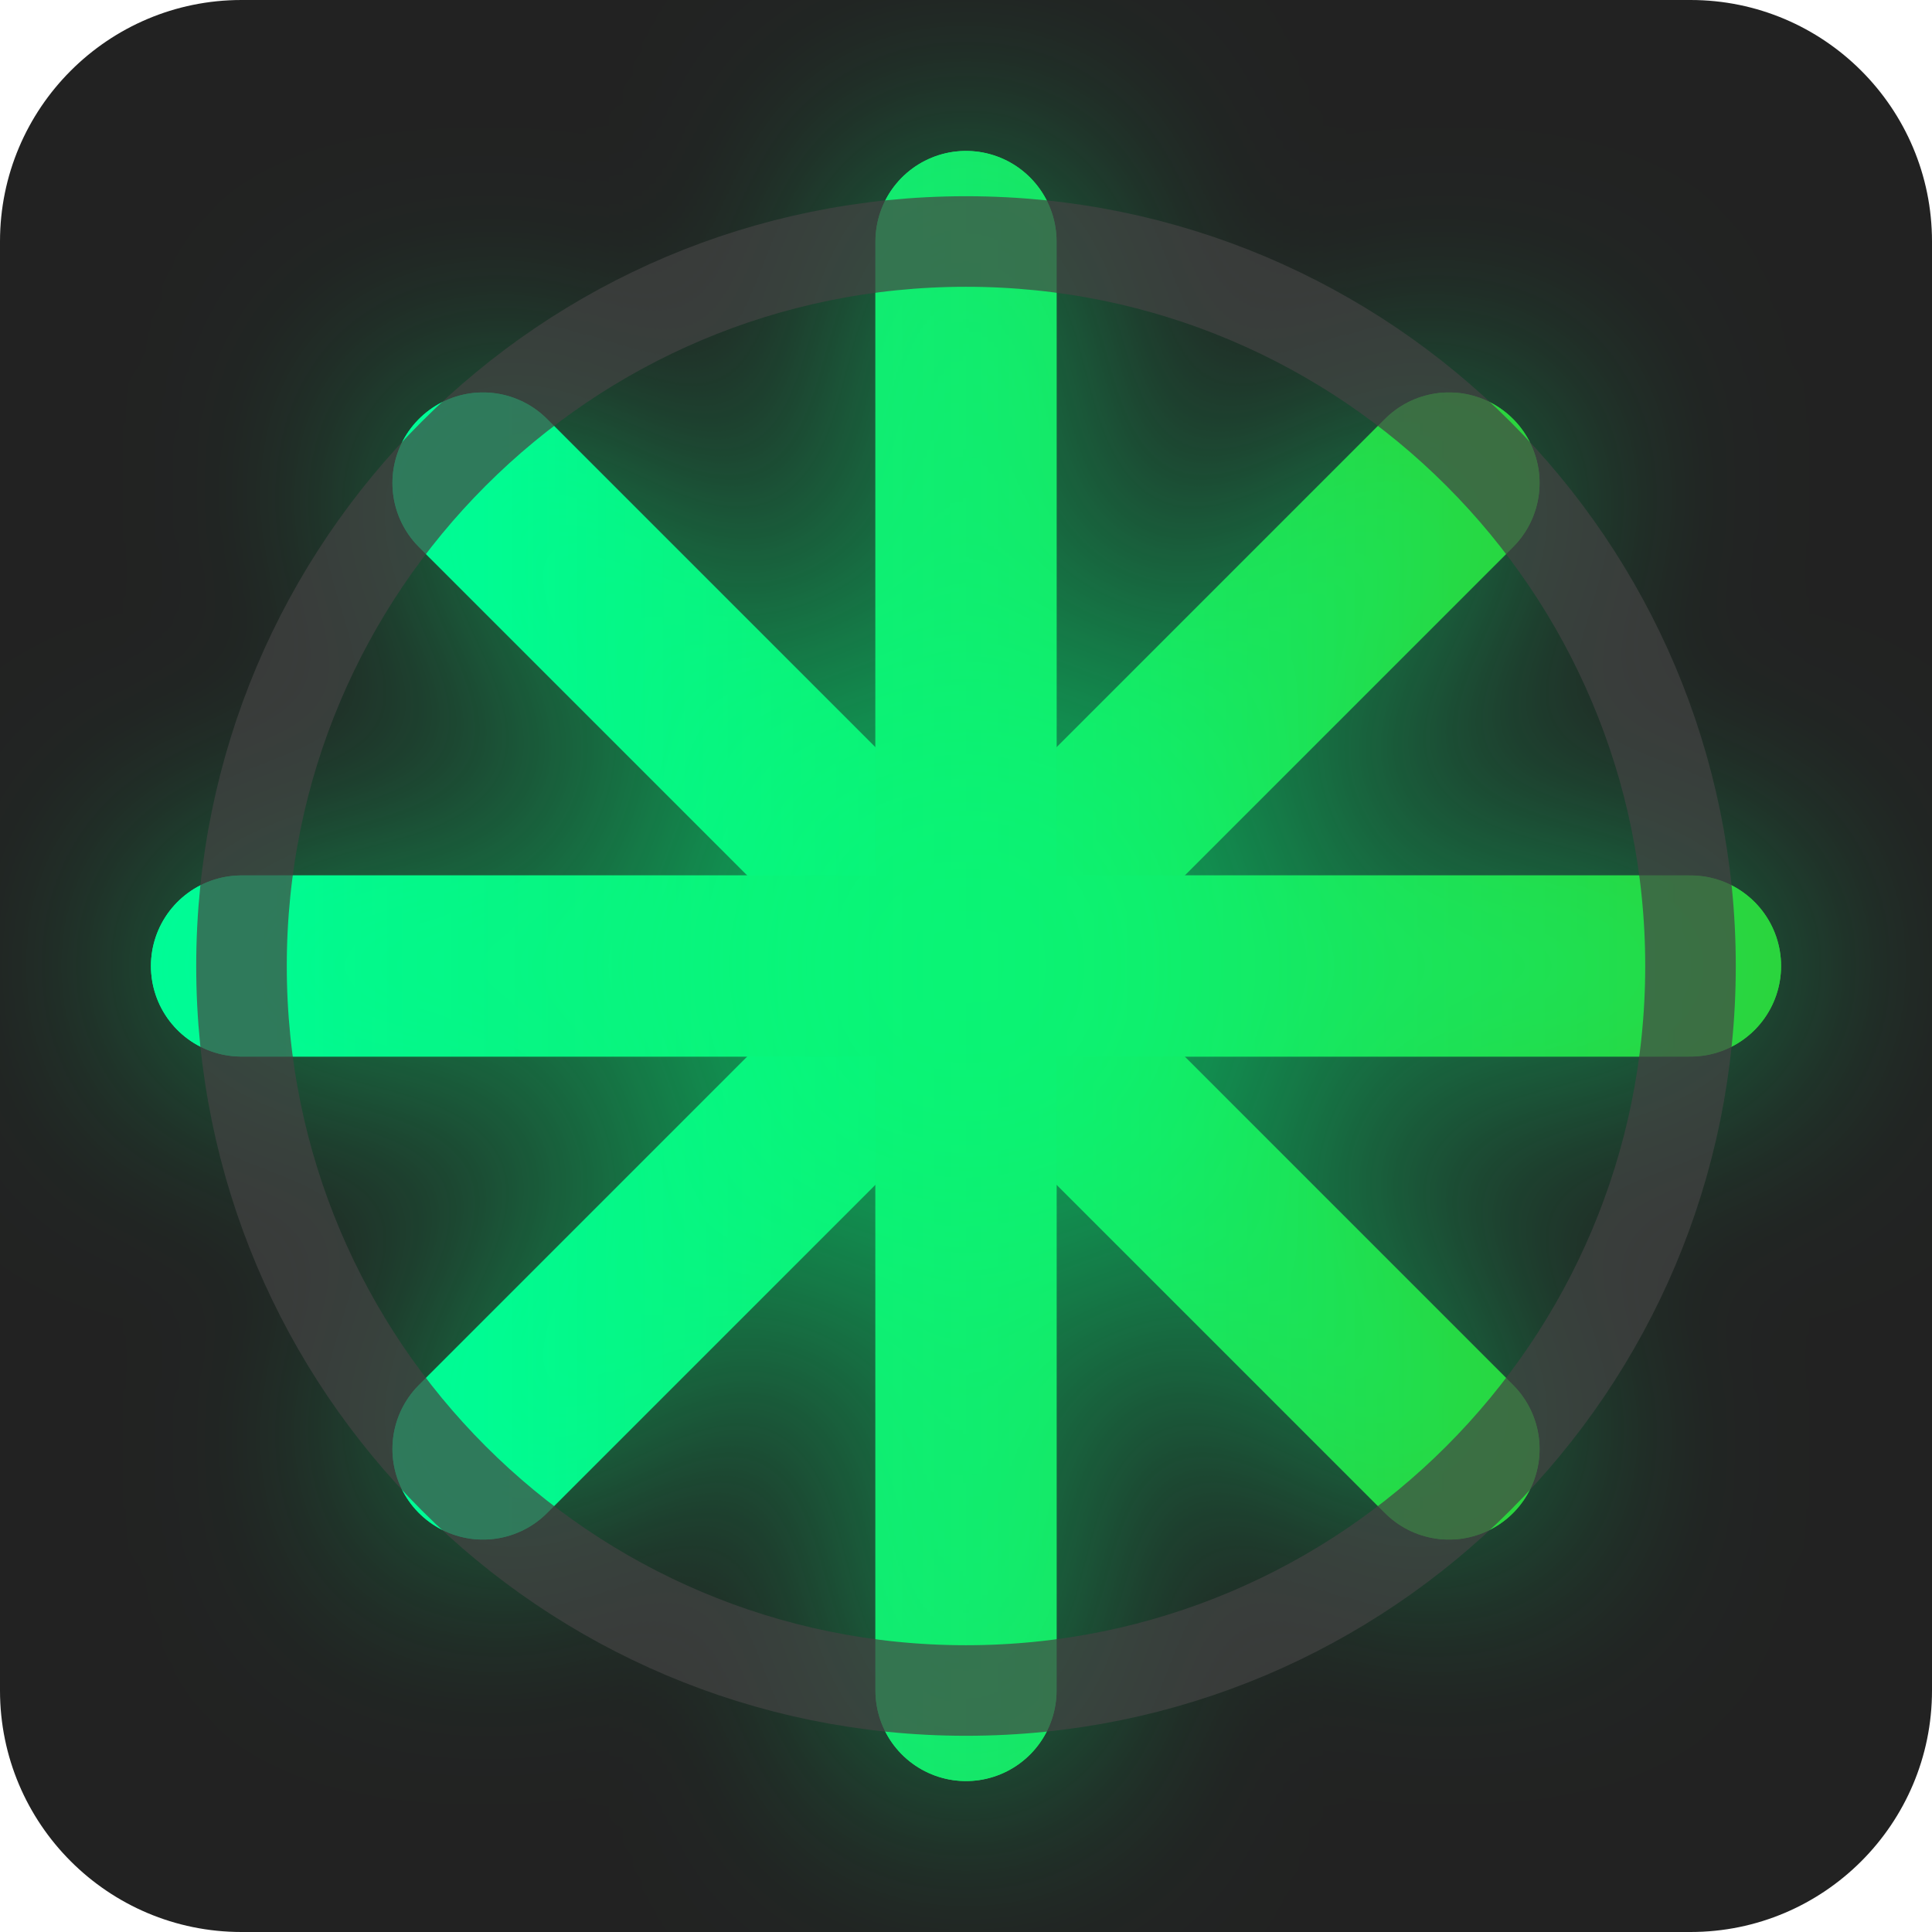
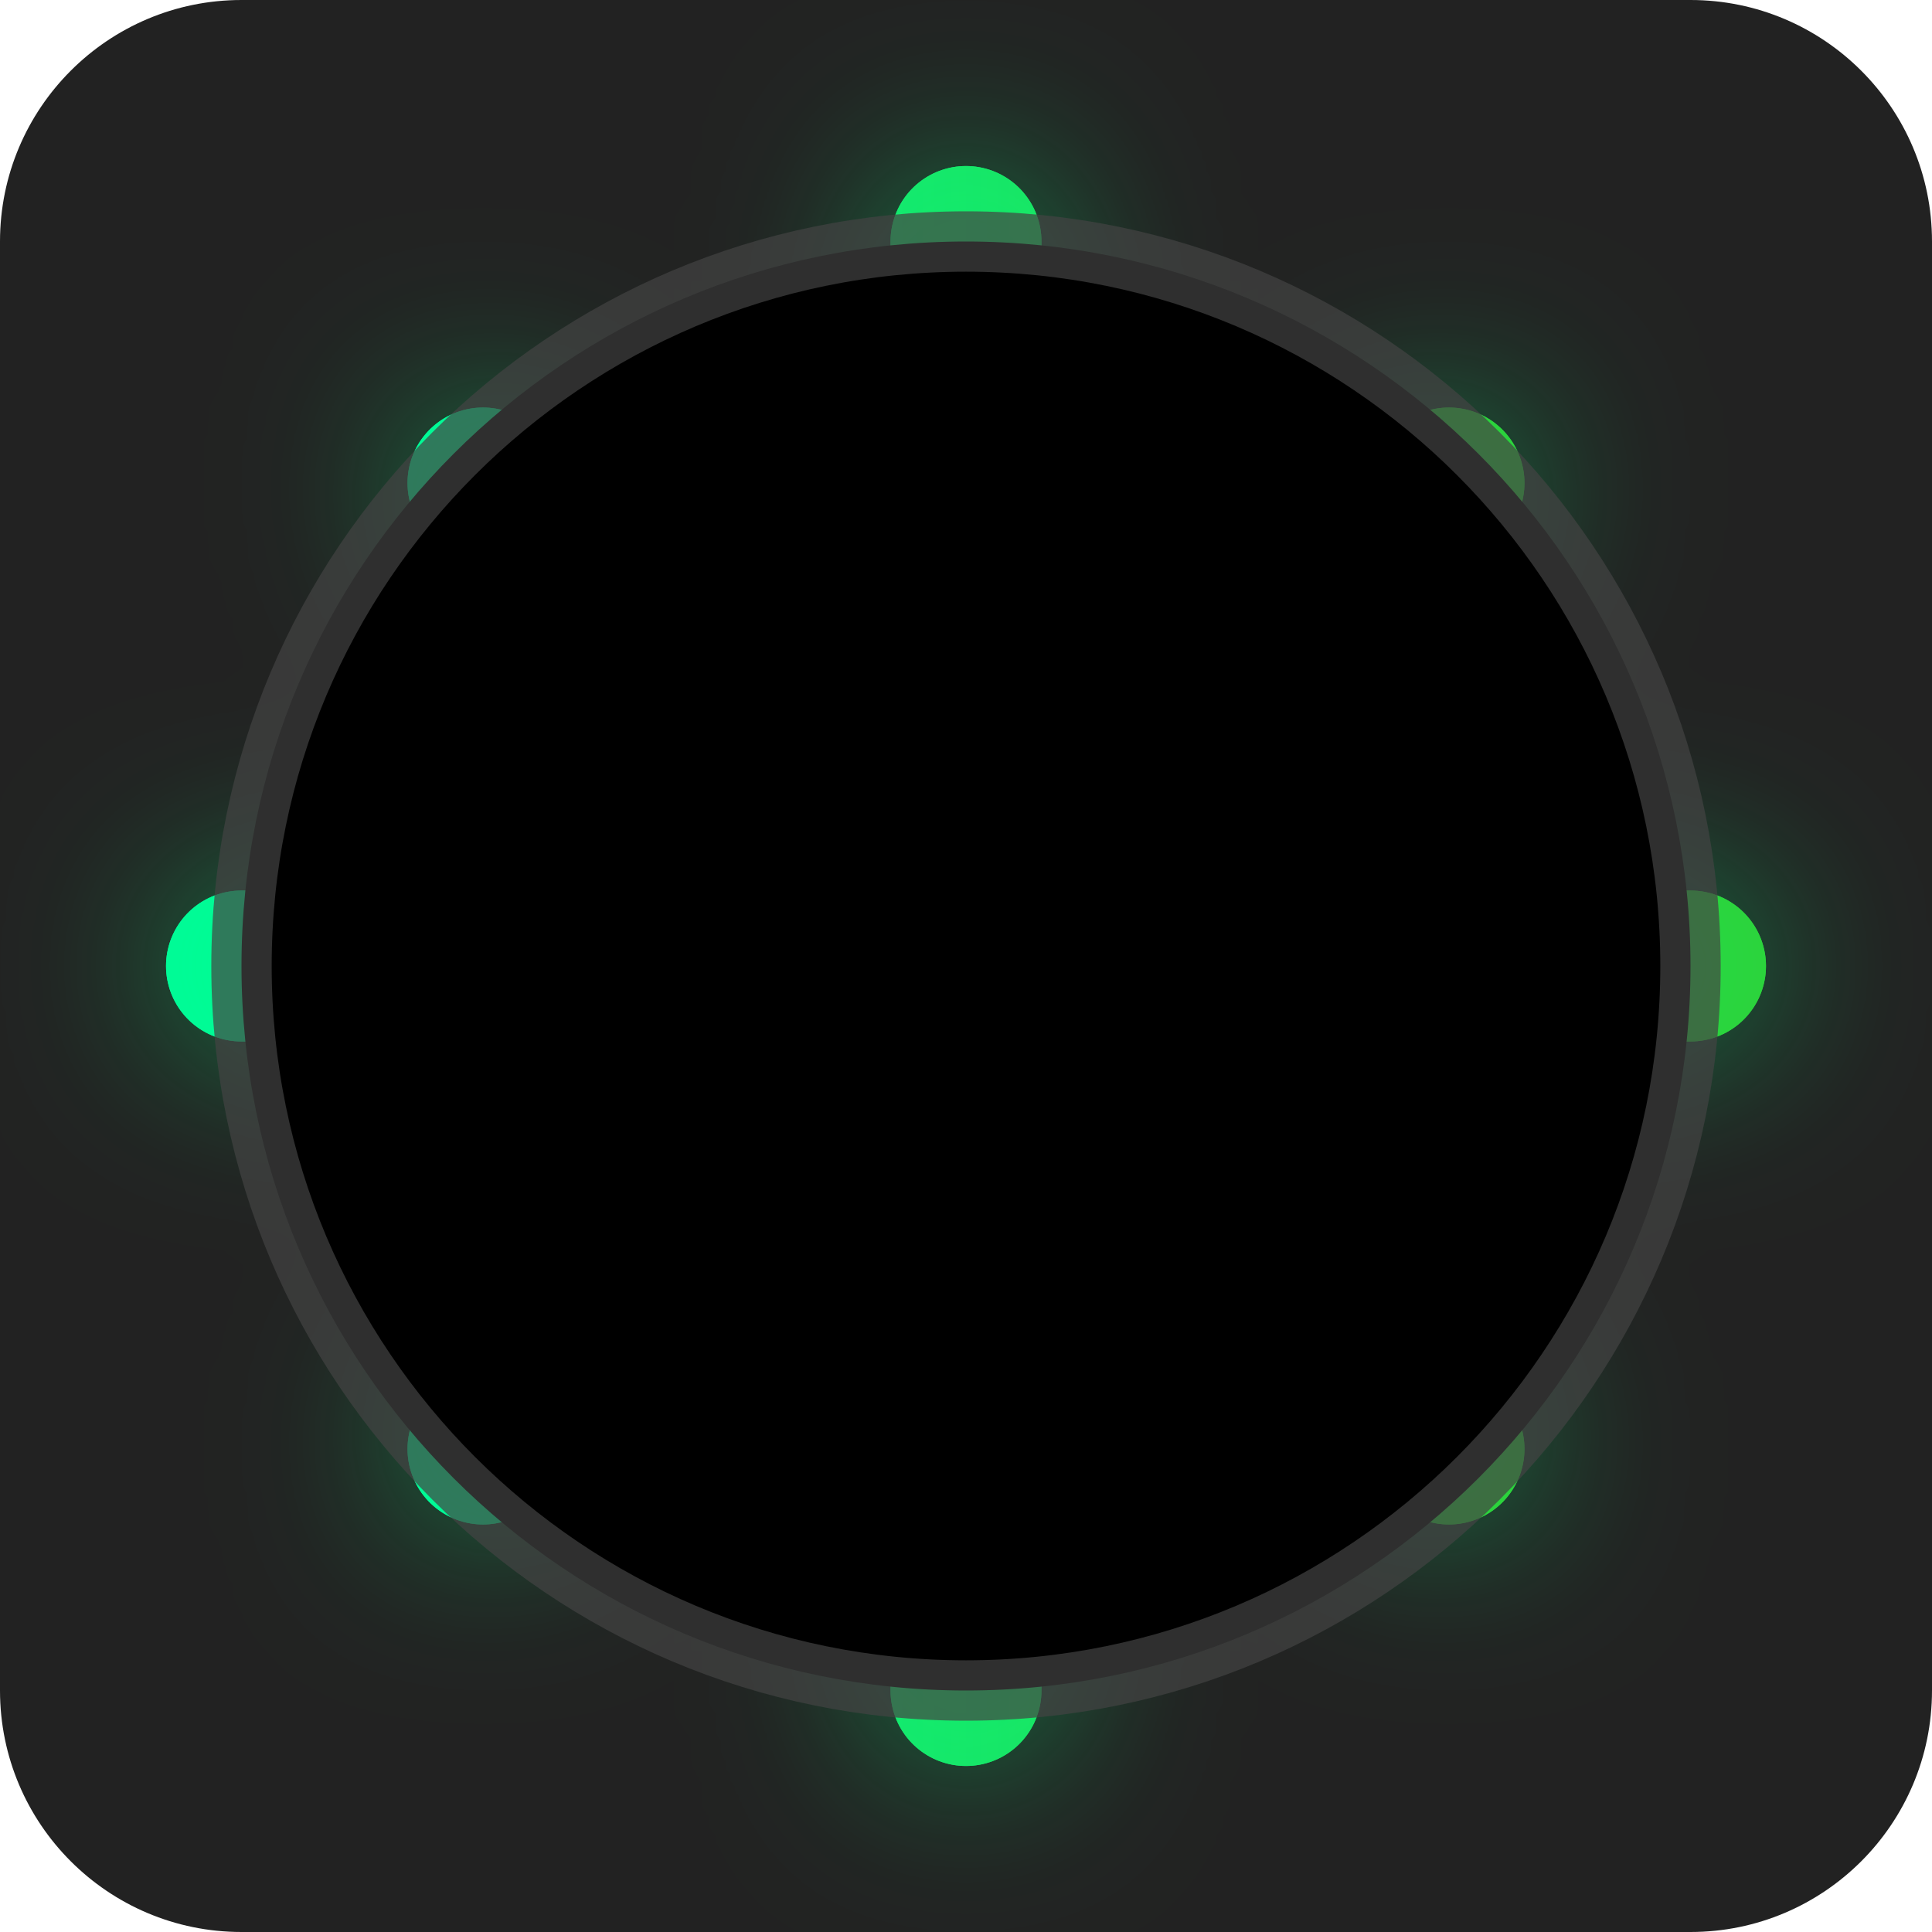
- <svg xmlns="http://www.w3.org/2000/svg" width="64" height="64" viewBox="0 0 64 64" fill="none">
+ <svg xmlns="http://www.w3.org/2000/svg" width="64" height="64" viewBox="0 0 64 64">
  <defs>
    <linearGradient id="hackerGradient" x1="0%" y1="0%" x2="100%" y2="0%">
      <stop offset="0%" stop-color="#00FA9A" />
      <stop offset="100%" stop-color="#32CD32" />
    </linearGradient>
-     <filter id="hackerGlow" x="-30%" y="-30%" width="160%" height="160%" filterUnits="objectBoundingBox" primitiveUnits="userSpaceOnUse" color-interpolation-filters="sRGB">
-       <feGaussianBlur stdDeviation="4" in="SourceAlpha" result="blur" />
-       <feFlood flood-color="#00FF7F" flood-opacity="0.6" result="flood" />
+     <filter id="hackerGlow" x="-20%" y="-20%" width="140%" height="140%" filterUnits="objectBoundingBox" primitiveUnits="userSpaceOnUse" color-interpolation-filters="sRGB">
+       <feGaussianBlur stdDeviation="3" in="SourceAlpha" result="blur" />
+       <feFlood flood-color="#00FF7F" flood-opacity="0.5" result="flood" />
      <feComposite in2="blur" operator="in" in="flood" result="composite1" />
      <feComposite in2="SourceGraphic" operator="over" in="composite1" result="composite2" />
      <feBlend mode="normal" in2="SourceGraphic" in="composite2" result="result1" />
    </filter>
  </defs>
  <rect width="64" height="64" rx="8" fill="#222" />
  <g filter="url(#hackerGlow)">
-     <path d="M16 16 L48 48 M48 16 L16 48" stroke="url(#hackerGradient)" stroke-width="6" stroke-linecap="round" stroke-linejoin="round" />
-     <path d="M32 8 L32 56 M8 32 L56 32" stroke="url(#hackerGradient)" stroke-width="6" stroke-linecap="round" stroke-linejoin="round" />
+     <path d="M16 16 L48 48 M48 16 L16 48" stroke="url(#hackerGradient)" stroke-width="5" stroke-linecap="round" stroke-linejoin="round" />
+     <path d="M32 8 L32 56 M8 32 L56 32" stroke="url(#hackerGradient)" stroke-width="5" stroke-linecap="round" stroke-linejoin="round" />
  </g>
-   <circle cx="32" cy="32" r="24" stroke="#444" stroke-width="3" stroke-opacity="0.7" />
+   <circle cx="32" cy="32" r="24" stroke="#444" stroke-width="2" stroke-opacity="0.7" />
</svg>
